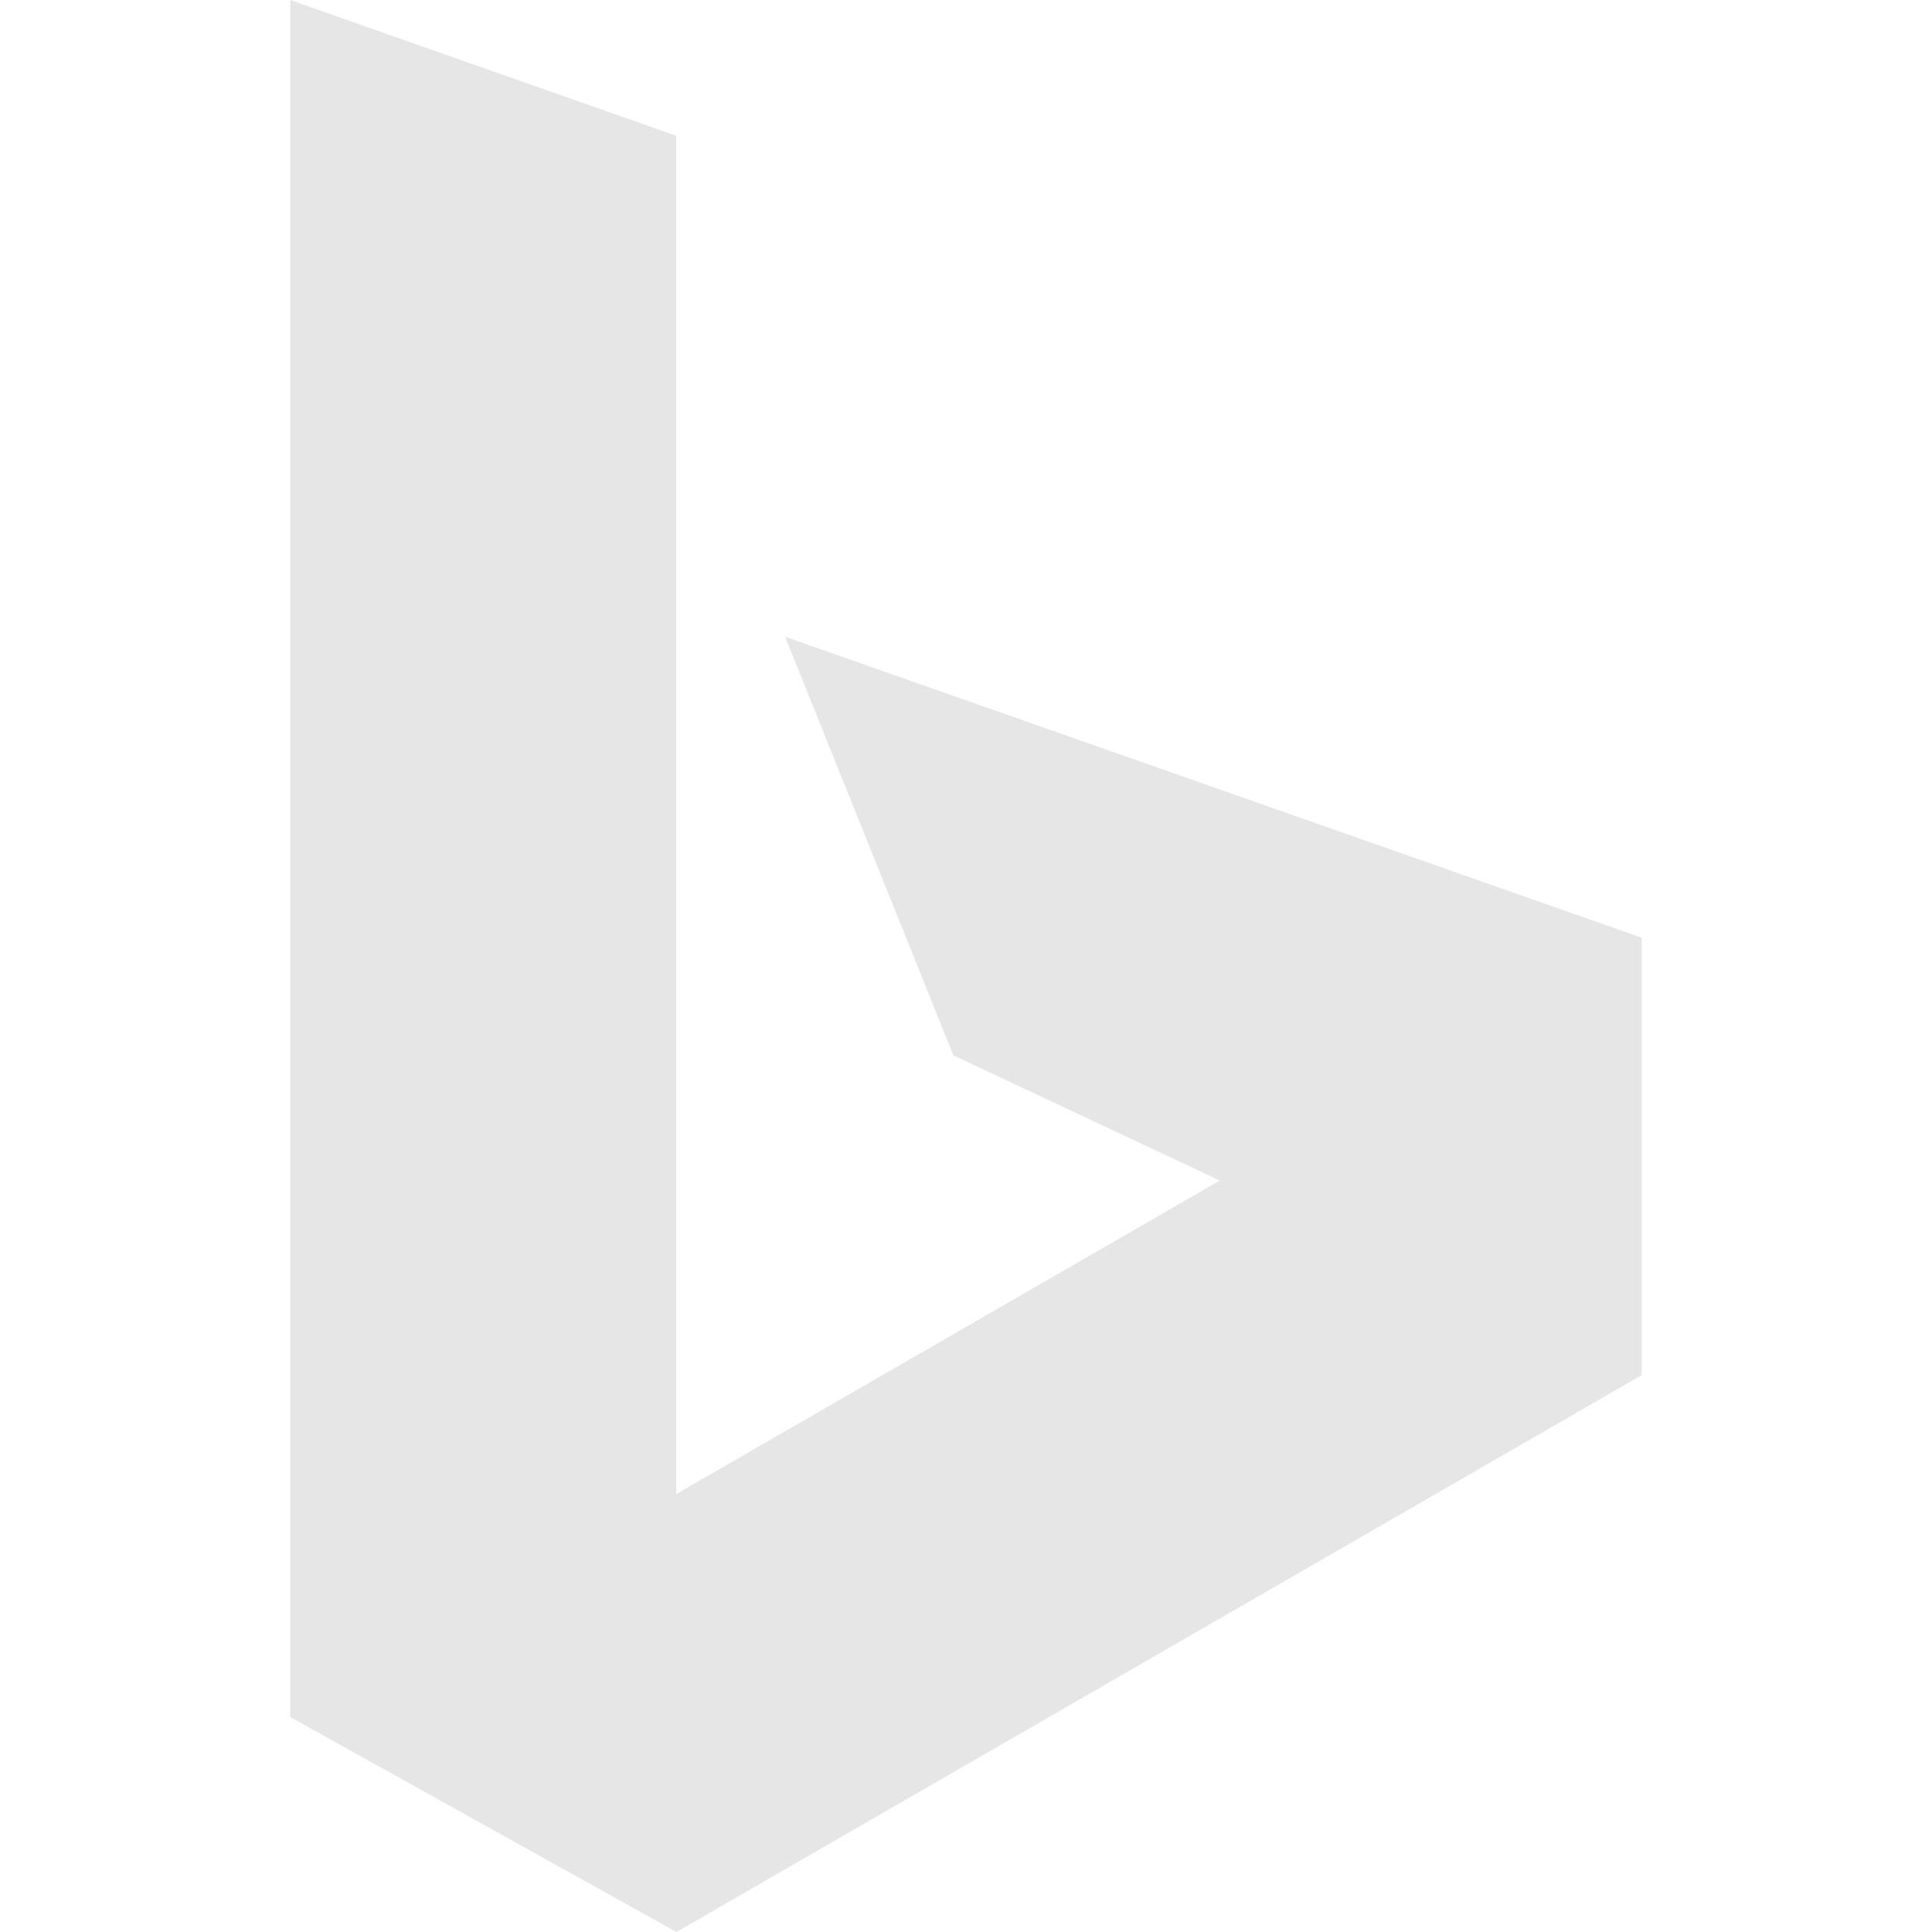
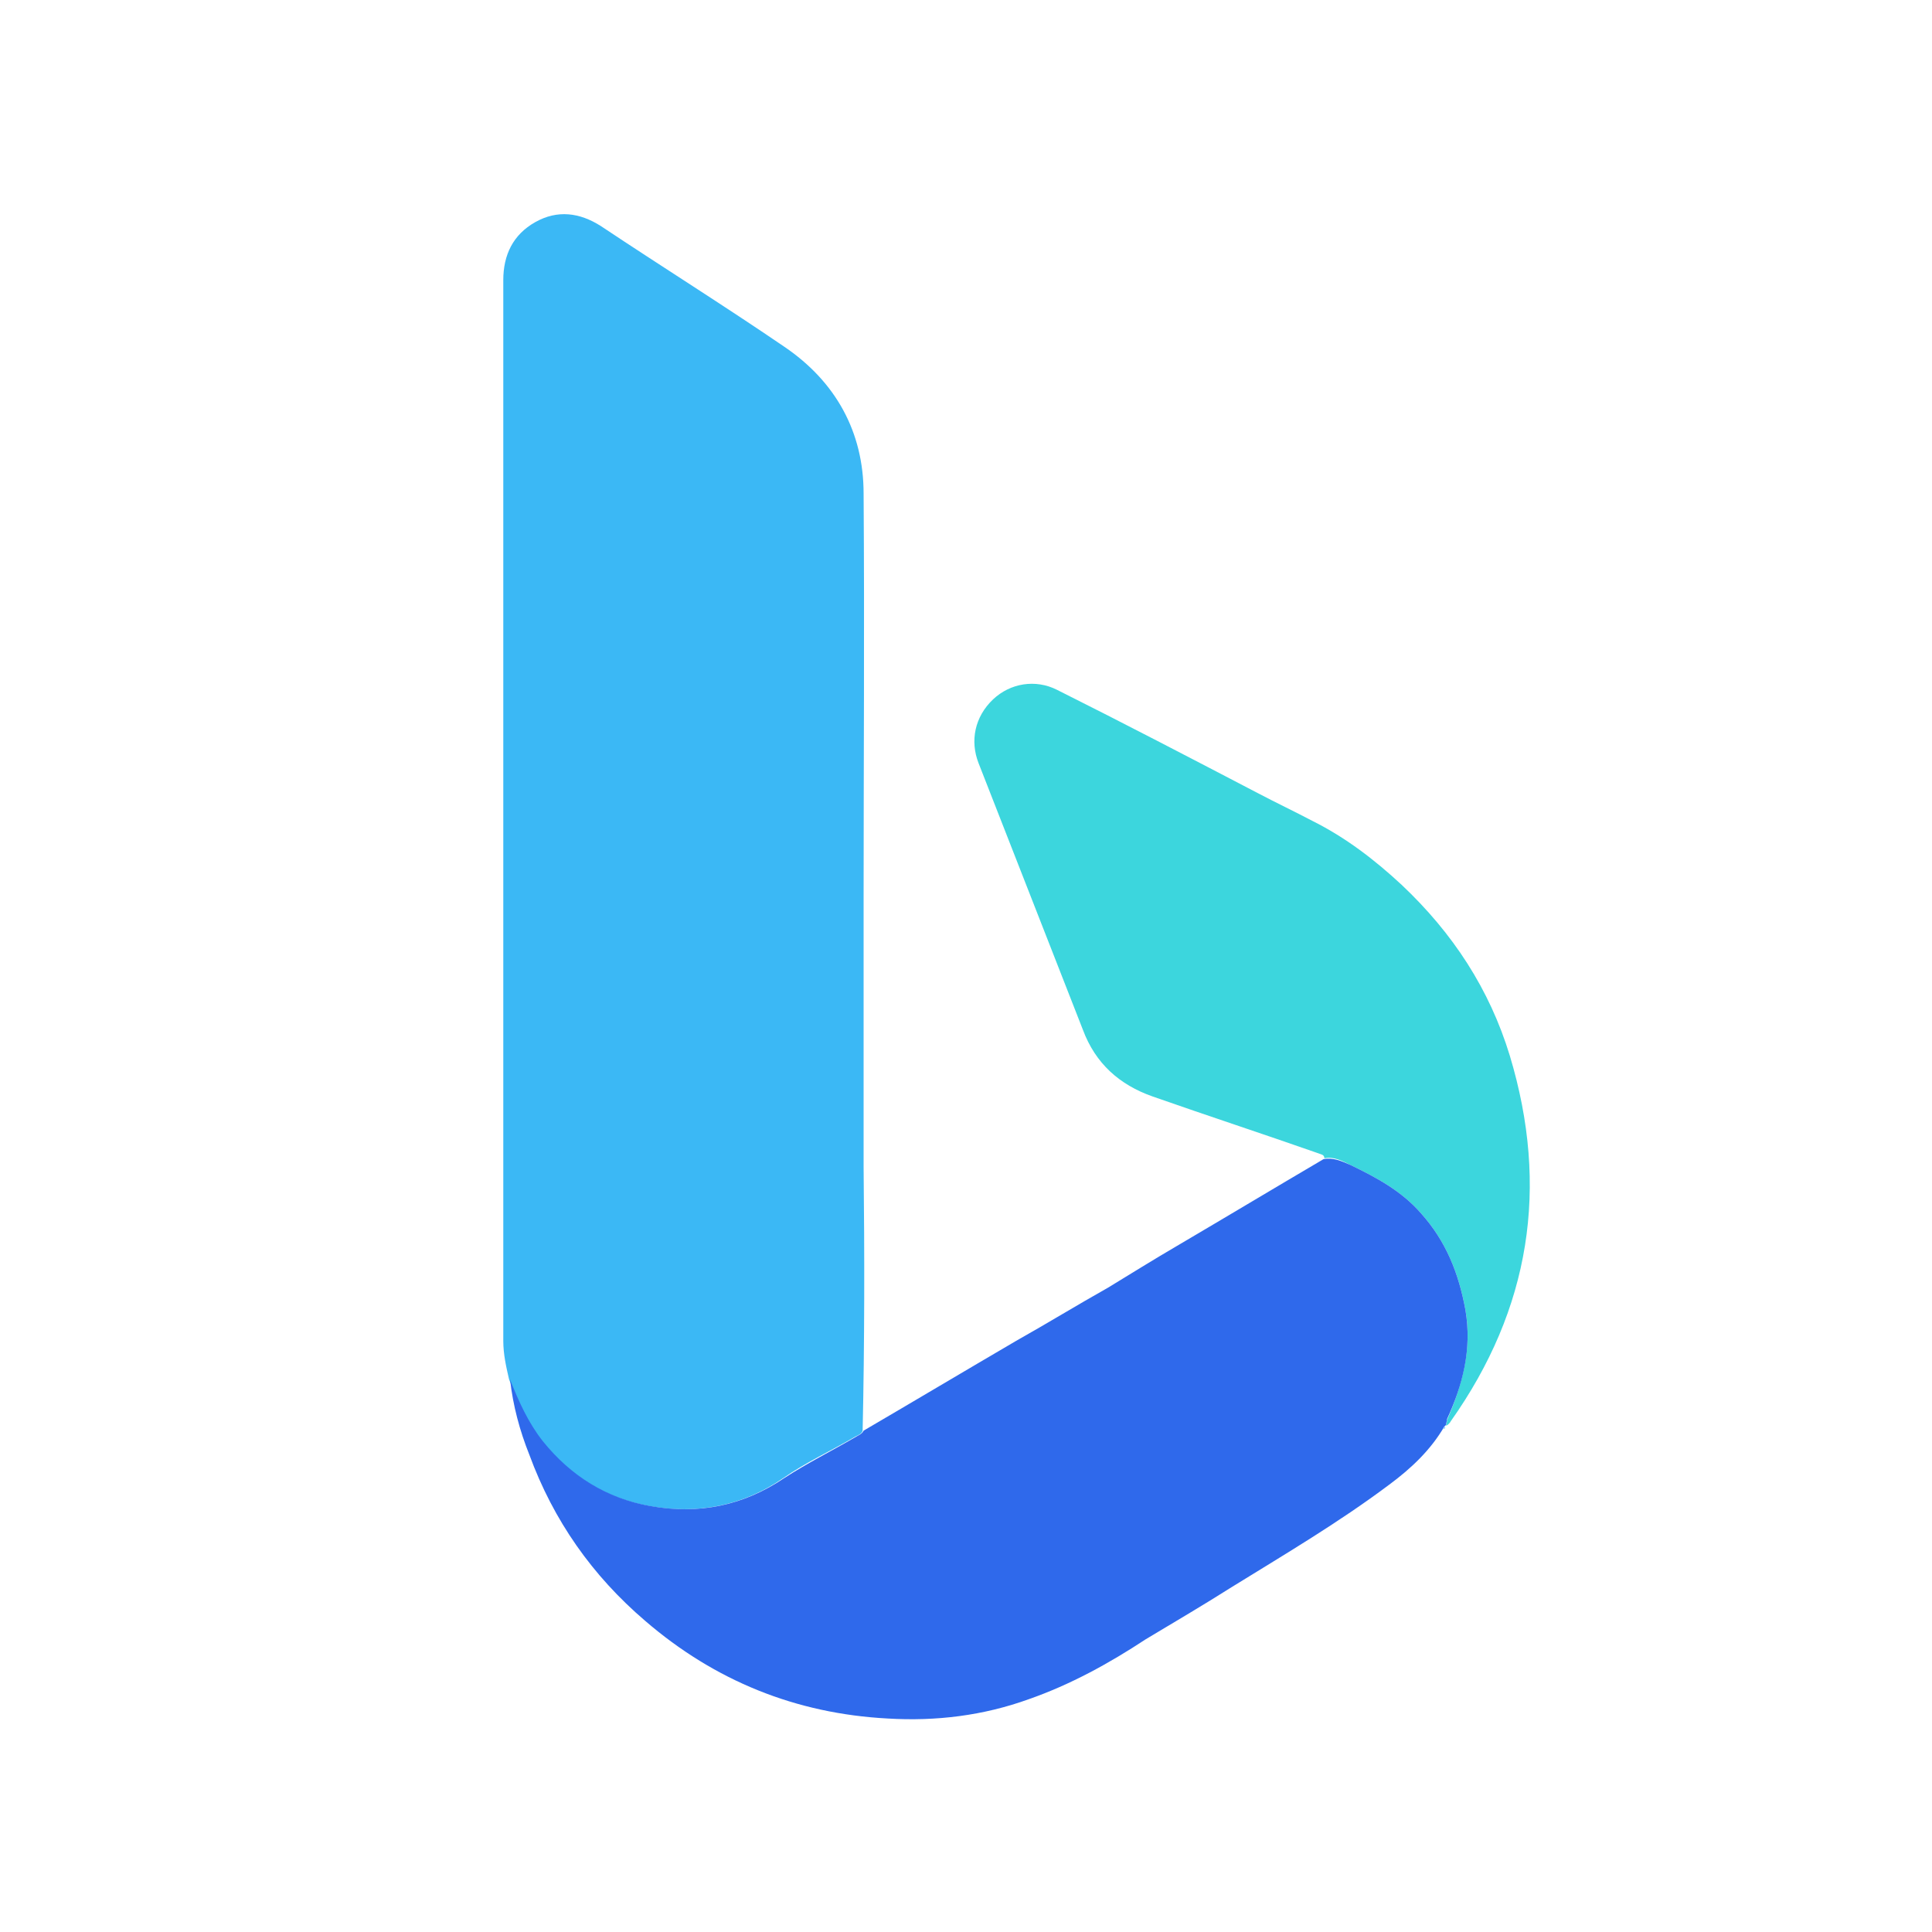
- <svg xmlns="http://www.w3.org/2000/svg" class="icon" width="200px" height="200.00px" viewBox="0 0 1024 1024" version="1.1">
-   <path fill="#e6e6e6" d="M153.813 0L358.4 71.936V791.893l288.128-166.187-141.227-66.347-89.173-221.867 453.973 159.488v231.893L358.528 1024l-204.672-113.92V0z" />
+ <svg xmlns="http://www.w3.org/2000/svg" version="1.1" id="图层_1" x="0px" y="0px" viewBox="0 0 200 200" style="enable-background:new 0 0 200 200;" xml:space="preserve">
+   <style type="text/css">
+ 	.st0{fill:#3BB8F5;}
+ 	.st1{fill:#3CD6DD;}
+ 	.st2{fill:#2F69EB;}
+ </style>
+   <g>
+     <path class="st0" d="M89.4,120.8c0-9.1,0-18.2,0-27.3c0-0.2,0-0.4,0-0.5c0-14,0.1-27.9,0-41.9c0-6.4-2.9-11.6-8.2-15.2   c-6.3-4.3-12.7-8.3-19-12.5C60,22,57.7,21.7,55.4,23c-2.3,1.3-3.3,3.4-3.3,6c0,21.1,0,42.3,0,63.4c0,0.4,0,0.8,0,1.2   c0,0.1,0,0.2,0,0.3c0,15,0,30,0,44.9c0,1.4,0.3,2.7,0.6,4c0.9,2.3,1.9,4.5,3.4,6.4c2.9,3.6,6.6,5.9,11.1,6.7c5,0.9,9.7,0,13.9-2.9   c2.3-1.6,4.9-2.8,7.3-4.2c0.3-0.2,0.8-0.3,0.9-0.7C89.5,139,89.5,129.9,89.4,120.8z" />
+     <path class="st1" d="M137.1,119.9c0-0.4-0.4-0.4-0.6-0.5c-5.7-2-11.5-3.9-17.2-5.9c-3.4-1.2-5.9-3.4-7.2-6.9   c-3.6-9.2-7.2-18.4-10.8-27.6c-0.9-2.3-0.4-4.8,1.5-6.6c1.8-1.7,4.4-2.1,6.6-1c7,3.5,13.9,7.1,20.8,10.7c1.9,1,3.8,1.9,5.7,2.9   c3.4,1.7,6.4,4,9.2,6.6c5.3,5,9.1,10.8,11.2,17.7c4.1,13.6,2.1,26.2-6.1,37.8c-0.1,0.2-0.3,0.4-0.5,0.5c0-0.2,0.1-0.4,0.1-0.6   c1.6-3.7,2.6-7.4,1.9-11.4c-0.7-3.8-2-7.1-4.6-10c-2-2.3-4.6-3.7-7.3-5C139,120.2,138.1,119.7,137.1,119.9z" />
+     <path class="st2" d="M151.7,135.6c-0.7-3.8-2-7.1-4.6-10c-2-2.3-4.6-3.7-7.3-5c-0.9-0.4-1.8-0.8-2.8-0.6c-5.1,3-10.1,6-15.2,9   c-2.4,1.4-4.8,2.9-7.1,4.3c-3.2,1.8-6.3,3.7-9.5,5.5c-5.3,3.1-10.5,6.2-15.8,9.3c-0.2,0.4-0.6,0.5-0.9,0.7c-2.4,1.4-5,2.7-7.3,4.2   c-4.3,2.9-8.9,3.8-13.9,2.9c-4.5-0.8-8.2-3.1-11.1-6.7c-1.5-1.9-2.5-4.1-3.4-6.4c0.3,2.7,1,5.3,2,7.8c2.5,6.8,6.5,12.5,12,17.2   c7.2,6.2,15.6,9.6,25.1,10.1c5,0.3,9.9-0.3,14.6-2c4.3-1.5,8.3-3.7,12.1-6.2c3-1.8,5.9-3.5,8.9-5.4c5.5-3.4,11.1-6.7,16.3-10.6   c2.3-1.7,4.3-3.6,5.7-6c0.1-0.1,0.1-0.1,0.2-0.2c0,0,0,0,0,0c0-0.2,0.1-0.4,0.1-0.6C151.4,143.4,152.4,139.7,151.7,135.6z" />
+     <path class="st0" d="M149.4,147.9c0.1-0.1,0.1-0.1,0.2-0.2C149.6,147.8,149.6,147.9,149.4,147.9z" />
+   </g>
</svg>
